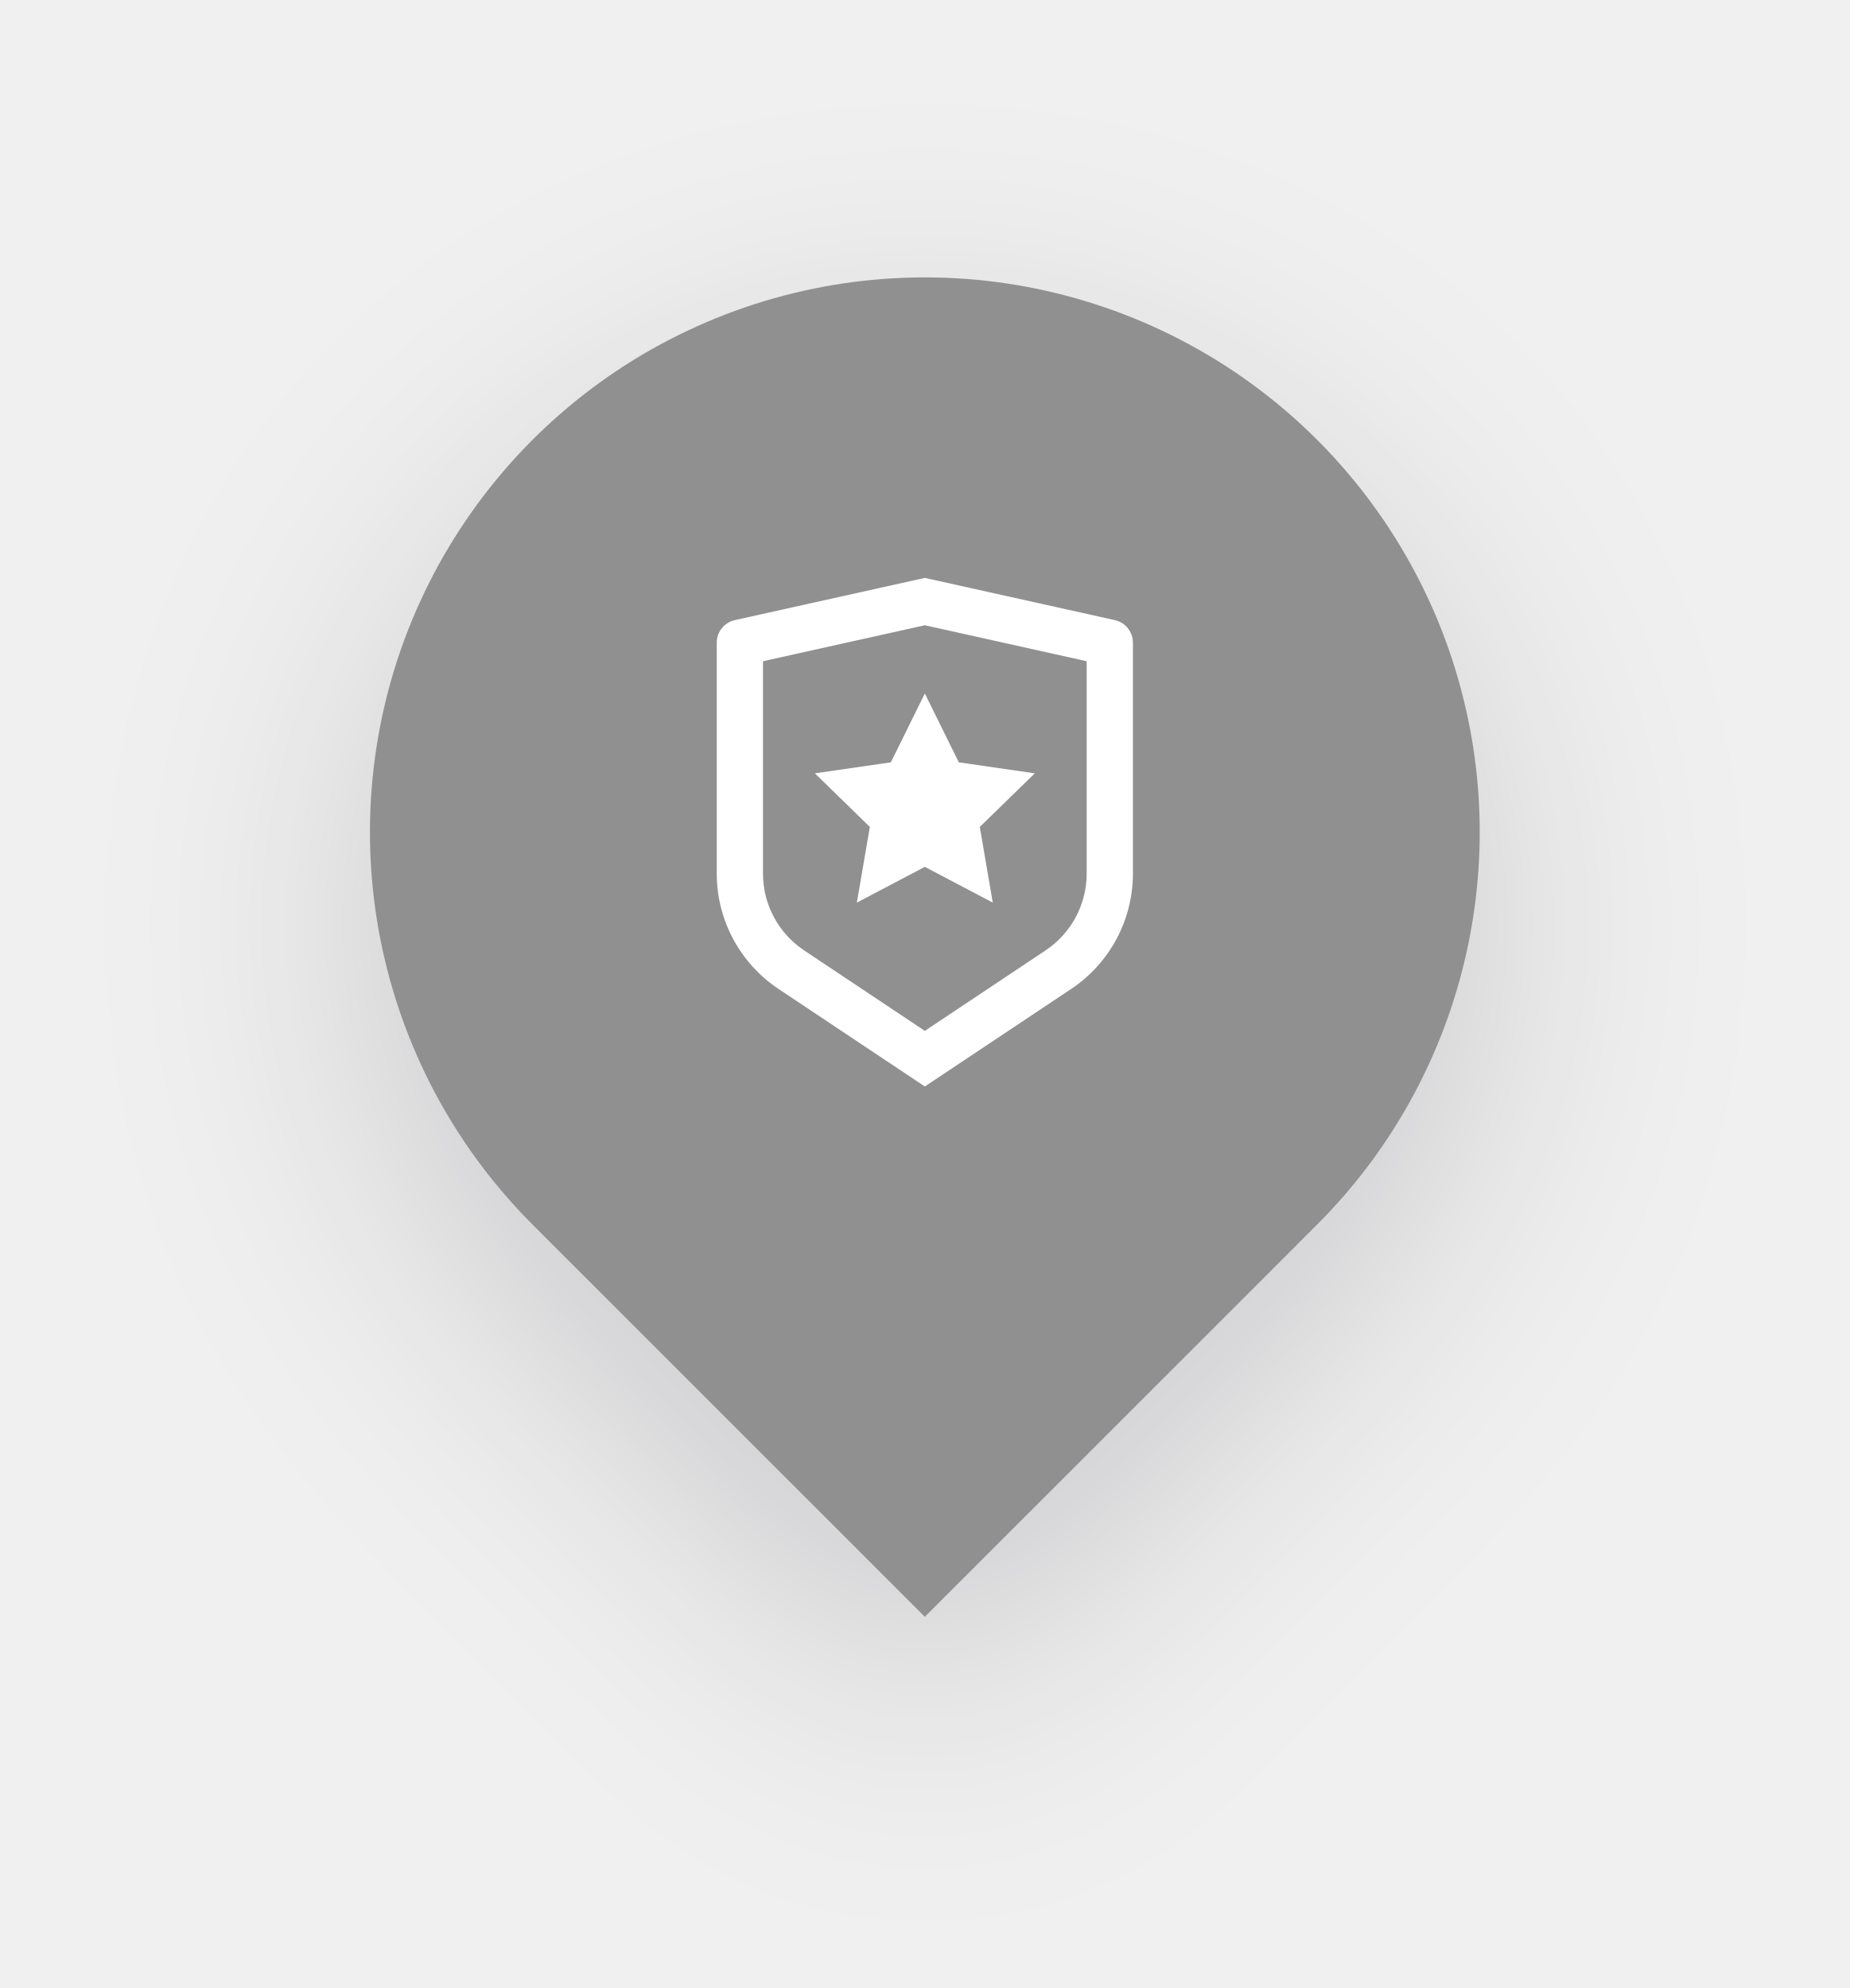
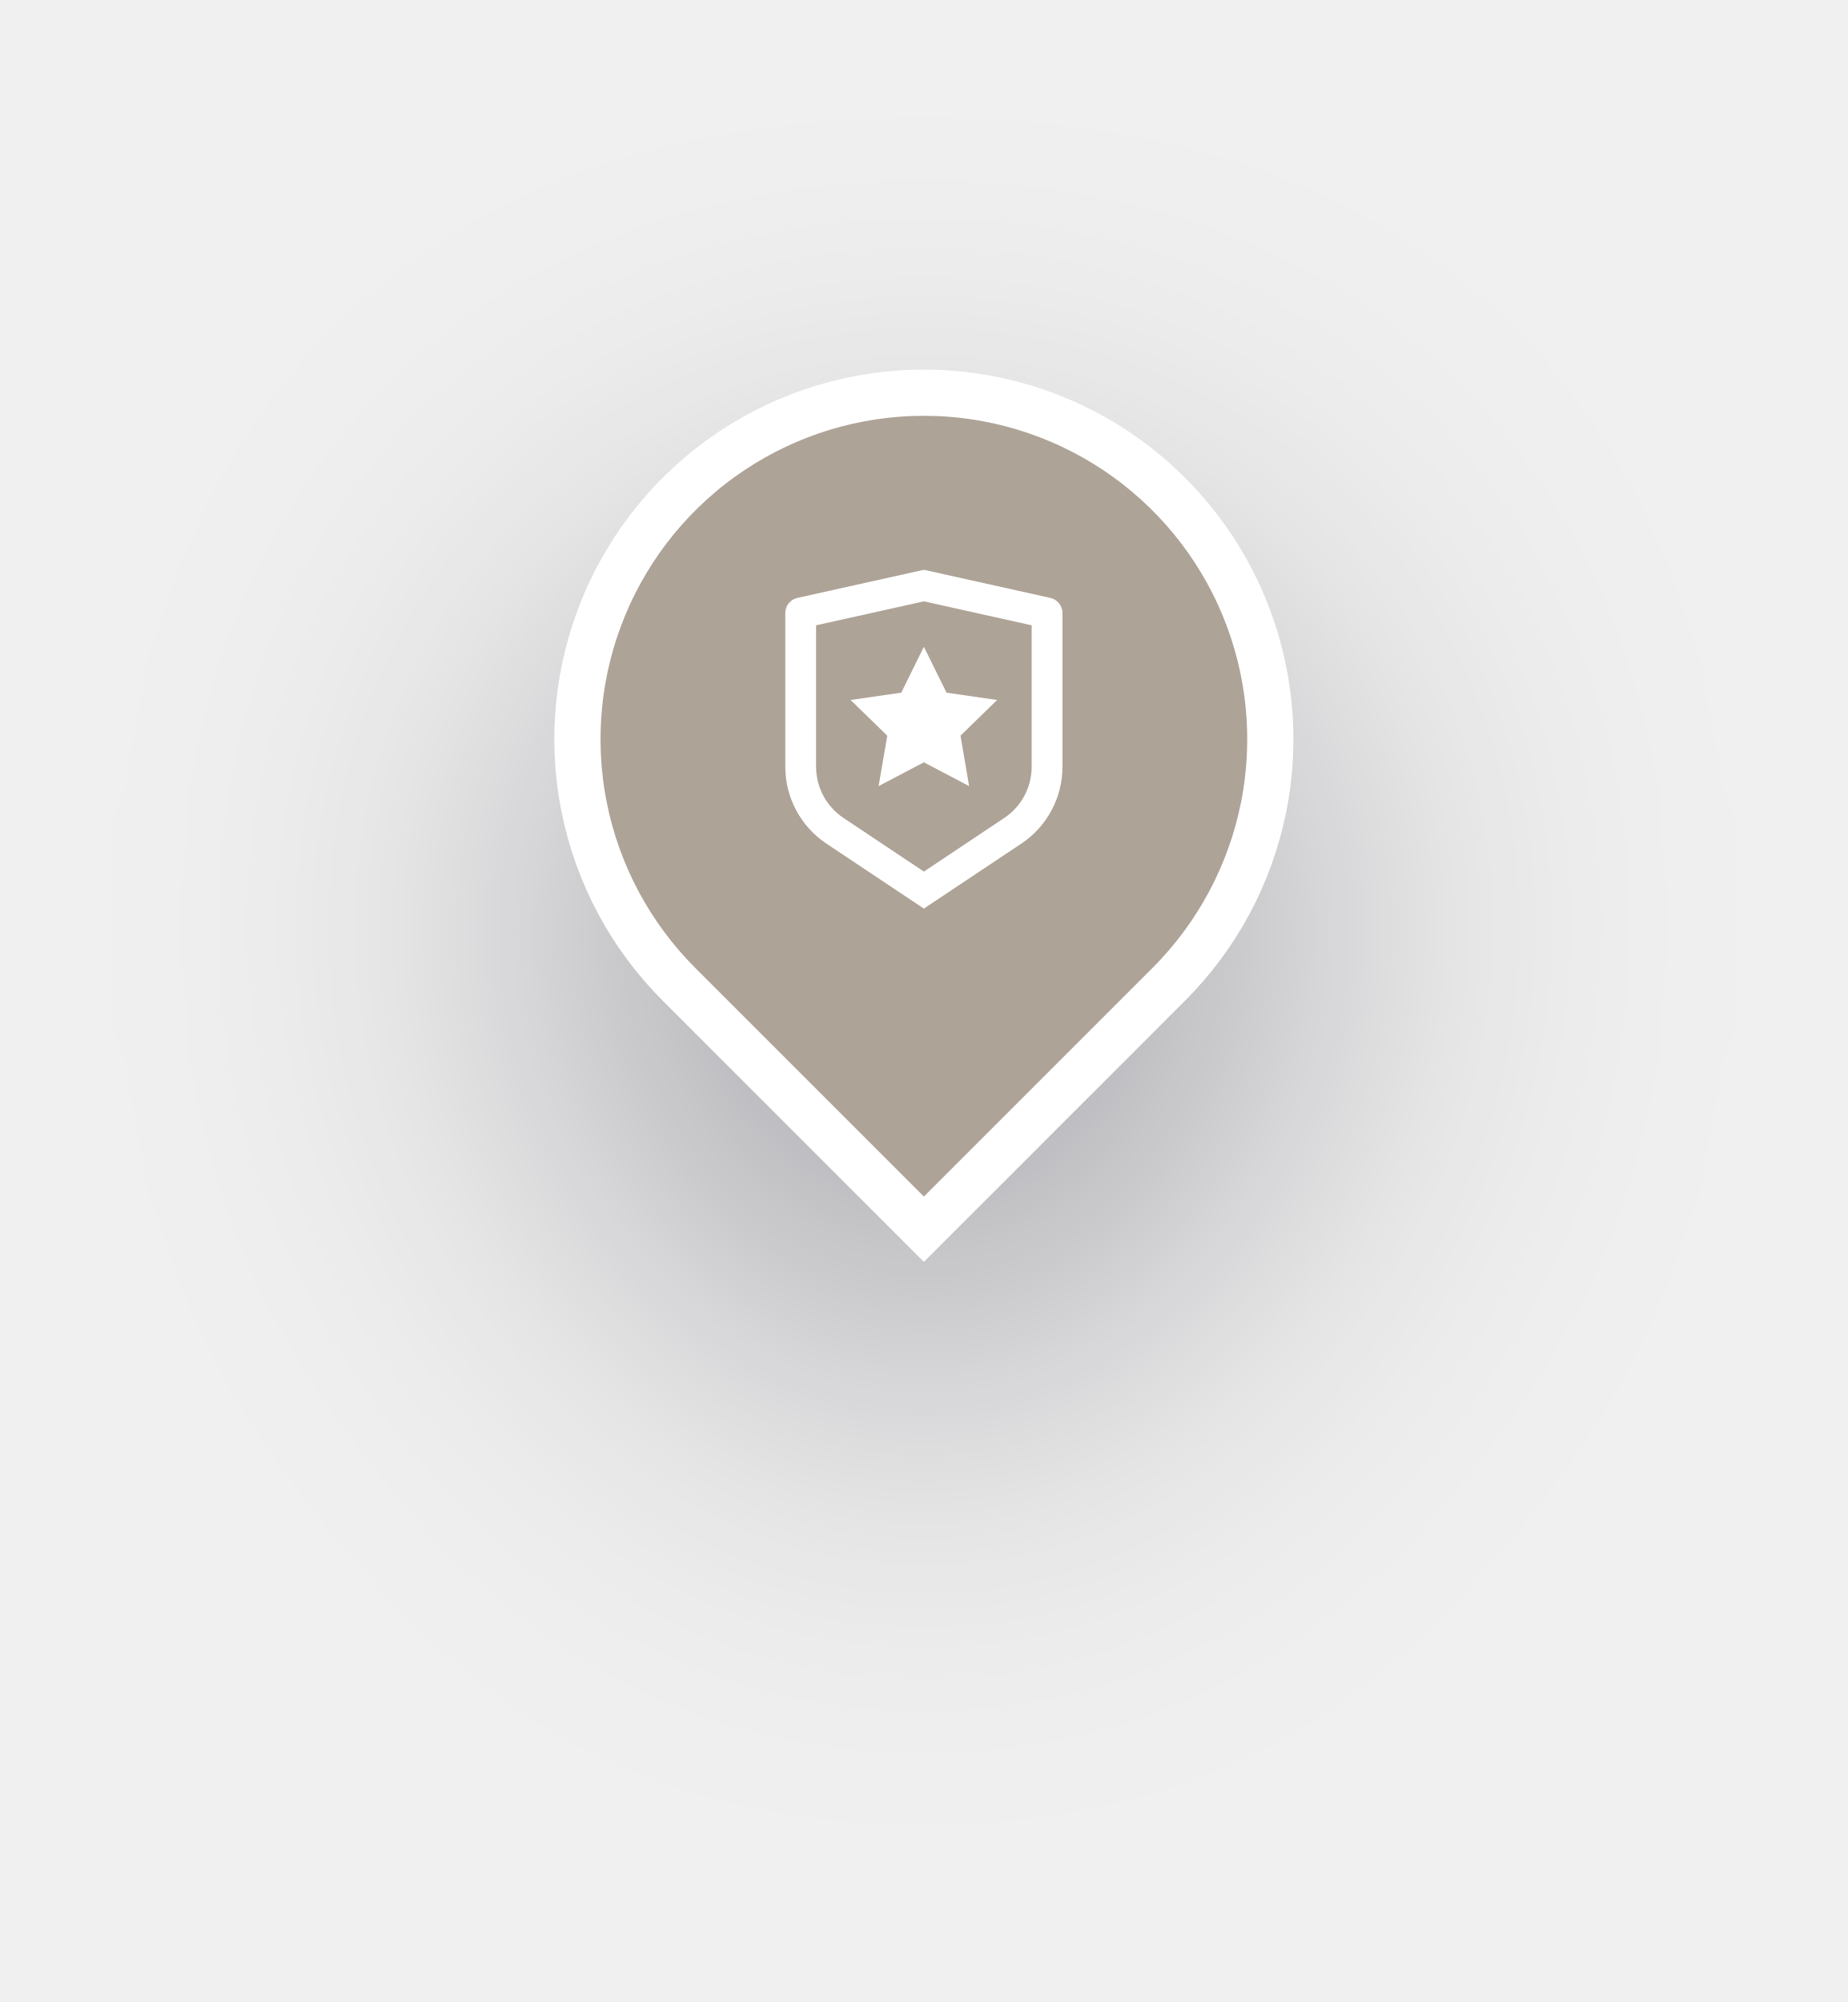
- <svg xmlns="http://www.w3.org/2000/svg" width="40" height="43" viewBox="0 0 40 43" fill="none">
-   <g filter="url(#filter0_d_1454_49801)">
-     <path d="M28.485 26.485L20 34.971L11.515 26.485C9.836 24.807 8.694 22.669 8.231 20.341C7.768 18.013 8.005 15.601 8.913 13.408C9.822 11.215 11.36 9.341 13.333 8.022C15.307 6.704 17.627 6 20 6C22.373 6 24.693 6.704 26.667 8.022C28.64 9.341 30.178 11.215 31.087 13.408C31.995 15.601 32.232 18.013 31.769 20.341C31.306 22.669 30.164 24.807 28.485 26.485V26.485ZM20 20.667C20.707 20.667 21.386 20.386 21.886 19.886C22.386 19.385 22.667 18.707 22.667 18C22.667 17.293 22.386 16.614 21.886 16.114C21.386 15.614 20.707 15.333 20 15.333C19.293 15.333 18.614 15.614 18.114 16.114C17.614 16.614 17.333 17.293 17.333 18C17.333 18.707 17.614 19.385 18.114 19.886C18.614 20.386 19.293 20.667 20 20.667Z" fill="#909090" />
-     <rect x="16" y="14.333" width="9" height="7" fill="#909090" />
+ <svg xmlns="http://www.w3.org/2000/svg" width="60" height="65" viewBox="0 0 60 65" fill="none">
+   <g filter="url(#filter0_d_2345_12402)">
+     <path d="M37.955 31.955L30 39.91L22.045 31.955C20.472 30.382 19.4 28.377 18.966 26.195C18.532 24.012 18.755 21.75 19.606 19.695C20.458 17.639 21.9 15.882 23.75 14.646C25.6 13.41 27.775 12.75 30 12.75C32.225 12.75 34.4 13.41 36.25 14.646C38.1 15.882 39.542 17.639 40.394 19.695C41.245 21.75 41.468 24.012 41.034 26.195C40.6 28.377 39.528 30.382 37.955 31.955ZM30 27.417C30.906 27.417 31.775 27.057 32.416 26.416C33.057 25.775 33.417 24.906 33.417 24C33.417 23.094 33.057 22.225 32.416 21.584C31.775 20.943 30.906 20.583 30 20.583C29.094 20.583 28.225 20.943 27.584 21.584C26.943 22.225 26.583 23.094 26.583 24C26.583 24.906 26.943 25.775 27.584 26.416C28.225 27.057 29.094 27.417 30 27.417Z" fill="#AEA397" stroke="white" stroke-width="1.5" />
+     <rect x="24" y="18" width="12" height="12" fill="#AEA397" />
  </g>
-   <path d="M16.5 14.302V18.895C16.5 19.563 16.834 20.188 17.391 20.558L20 22.298L22.609 20.558C23.166 20.188 23.5 19.563 23.5 18.895V14.302L20 13.524L16.5 14.302ZM15.892 13.413L20 12.5L24.108 13.413C24.337 13.464 24.5 13.667 24.5 13.901V18.895C24.5 19.898 23.999 20.834 23.164 21.391L20 23.5L16.836 21.391C16.001 20.834 15.5 19.898 15.5 18.895V13.901C15.5 13.667 15.663 13.464 15.892 13.413ZM20 18.75L18.53 19.523L18.811 17.886L17.622 16.727L19.265 16.489L20 15L20.735 16.489L22.378 16.727L21.189 17.886L21.469 19.523L20 18.75Z" fill="white" />
+   <path d="M26.5 20.302V24.895C26.5 25.563 26.834 26.188 27.391 26.558L30 28.298L32.609 26.558C33.166 26.188 33.5 25.563 33.5 24.895V20.302L30 19.524L26.5 20.302ZM25.892 19.413L30 18.5L34.108 19.413C34.337 19.464 34.5 19.667 34.5 19.901V24.895C34.5 25.898 33.999 26.834 33.164 27.391L30 29.5L26.836 27.391C26.001 26.834 25.5 25.898 25.5 24.895V19.901C25.5 19.667 25.663 19.464 25.892 19.413ZM30 24.75L28.53 25.523L28.811 23.886L27.622 22.727L29.265 22.489L30 21L30.735 22.489L32.378 22.727L31.189 23.886L31.469 25.523L30 24.75Z" fill="white" />
  <defs>
-     <filter id="filter0_d_1454_49801" x="-6" y="-4" width="52" height="52" filterUnits="userSpaceOnUse" color-interpolation-filters="sRGB">
+     <filter id="filter0_d_2345_12402" x="-8" y="-8" width="78" height="78" filterUnits="userSpaceOnUse" color-interpolation-filters="sRGB">
      <feFlood flood-opacity="0" result="BackgroundImageFix" />
      <feColorMatrix in="SourceAlpha" type="matrix" values="0 0 0 0 0 0 0 0 0 0 0 0 0 0 0 0 0 0 127 0" result="hardAlpha" />
-       <feOffset dy="2" />
-       <feGaussianBlur stdDeviation="3" />
-       <feColorMatrix type="matrix" values="0 0 0 0 0 0 0 0 0 0 0 0 0 0 0.071 0 0 0 0.16 0" />
-       <feBlend mode="normal" in2="BackgroundImageFix" result="effect1_dropShadow_1454_49801" />
-       <feBlend mode="normal" in="SourceGraphic" in2="effect1_dropShadow_1454_49801" result="shape" />
+       <feOffset dy="6" />
+       <feGaussianBlur stdDeviation="9" />
+       <feColorMatrix type="matrix" values="0 0 0 0 0 0 0 0 0 0 0 0 0 0 0.071 0 0 0 0.32 0" />
+       <feBlend mode="normal" in2="BackgroundImageFix" result="effect1_dropShadow_2345_12402" />
+       <feBlend mode="normal" in="SourceGraphic" in2="effect1_dropShadow_2345_12402" result="shape" />
    </filter>
  </defs>
</svg>
